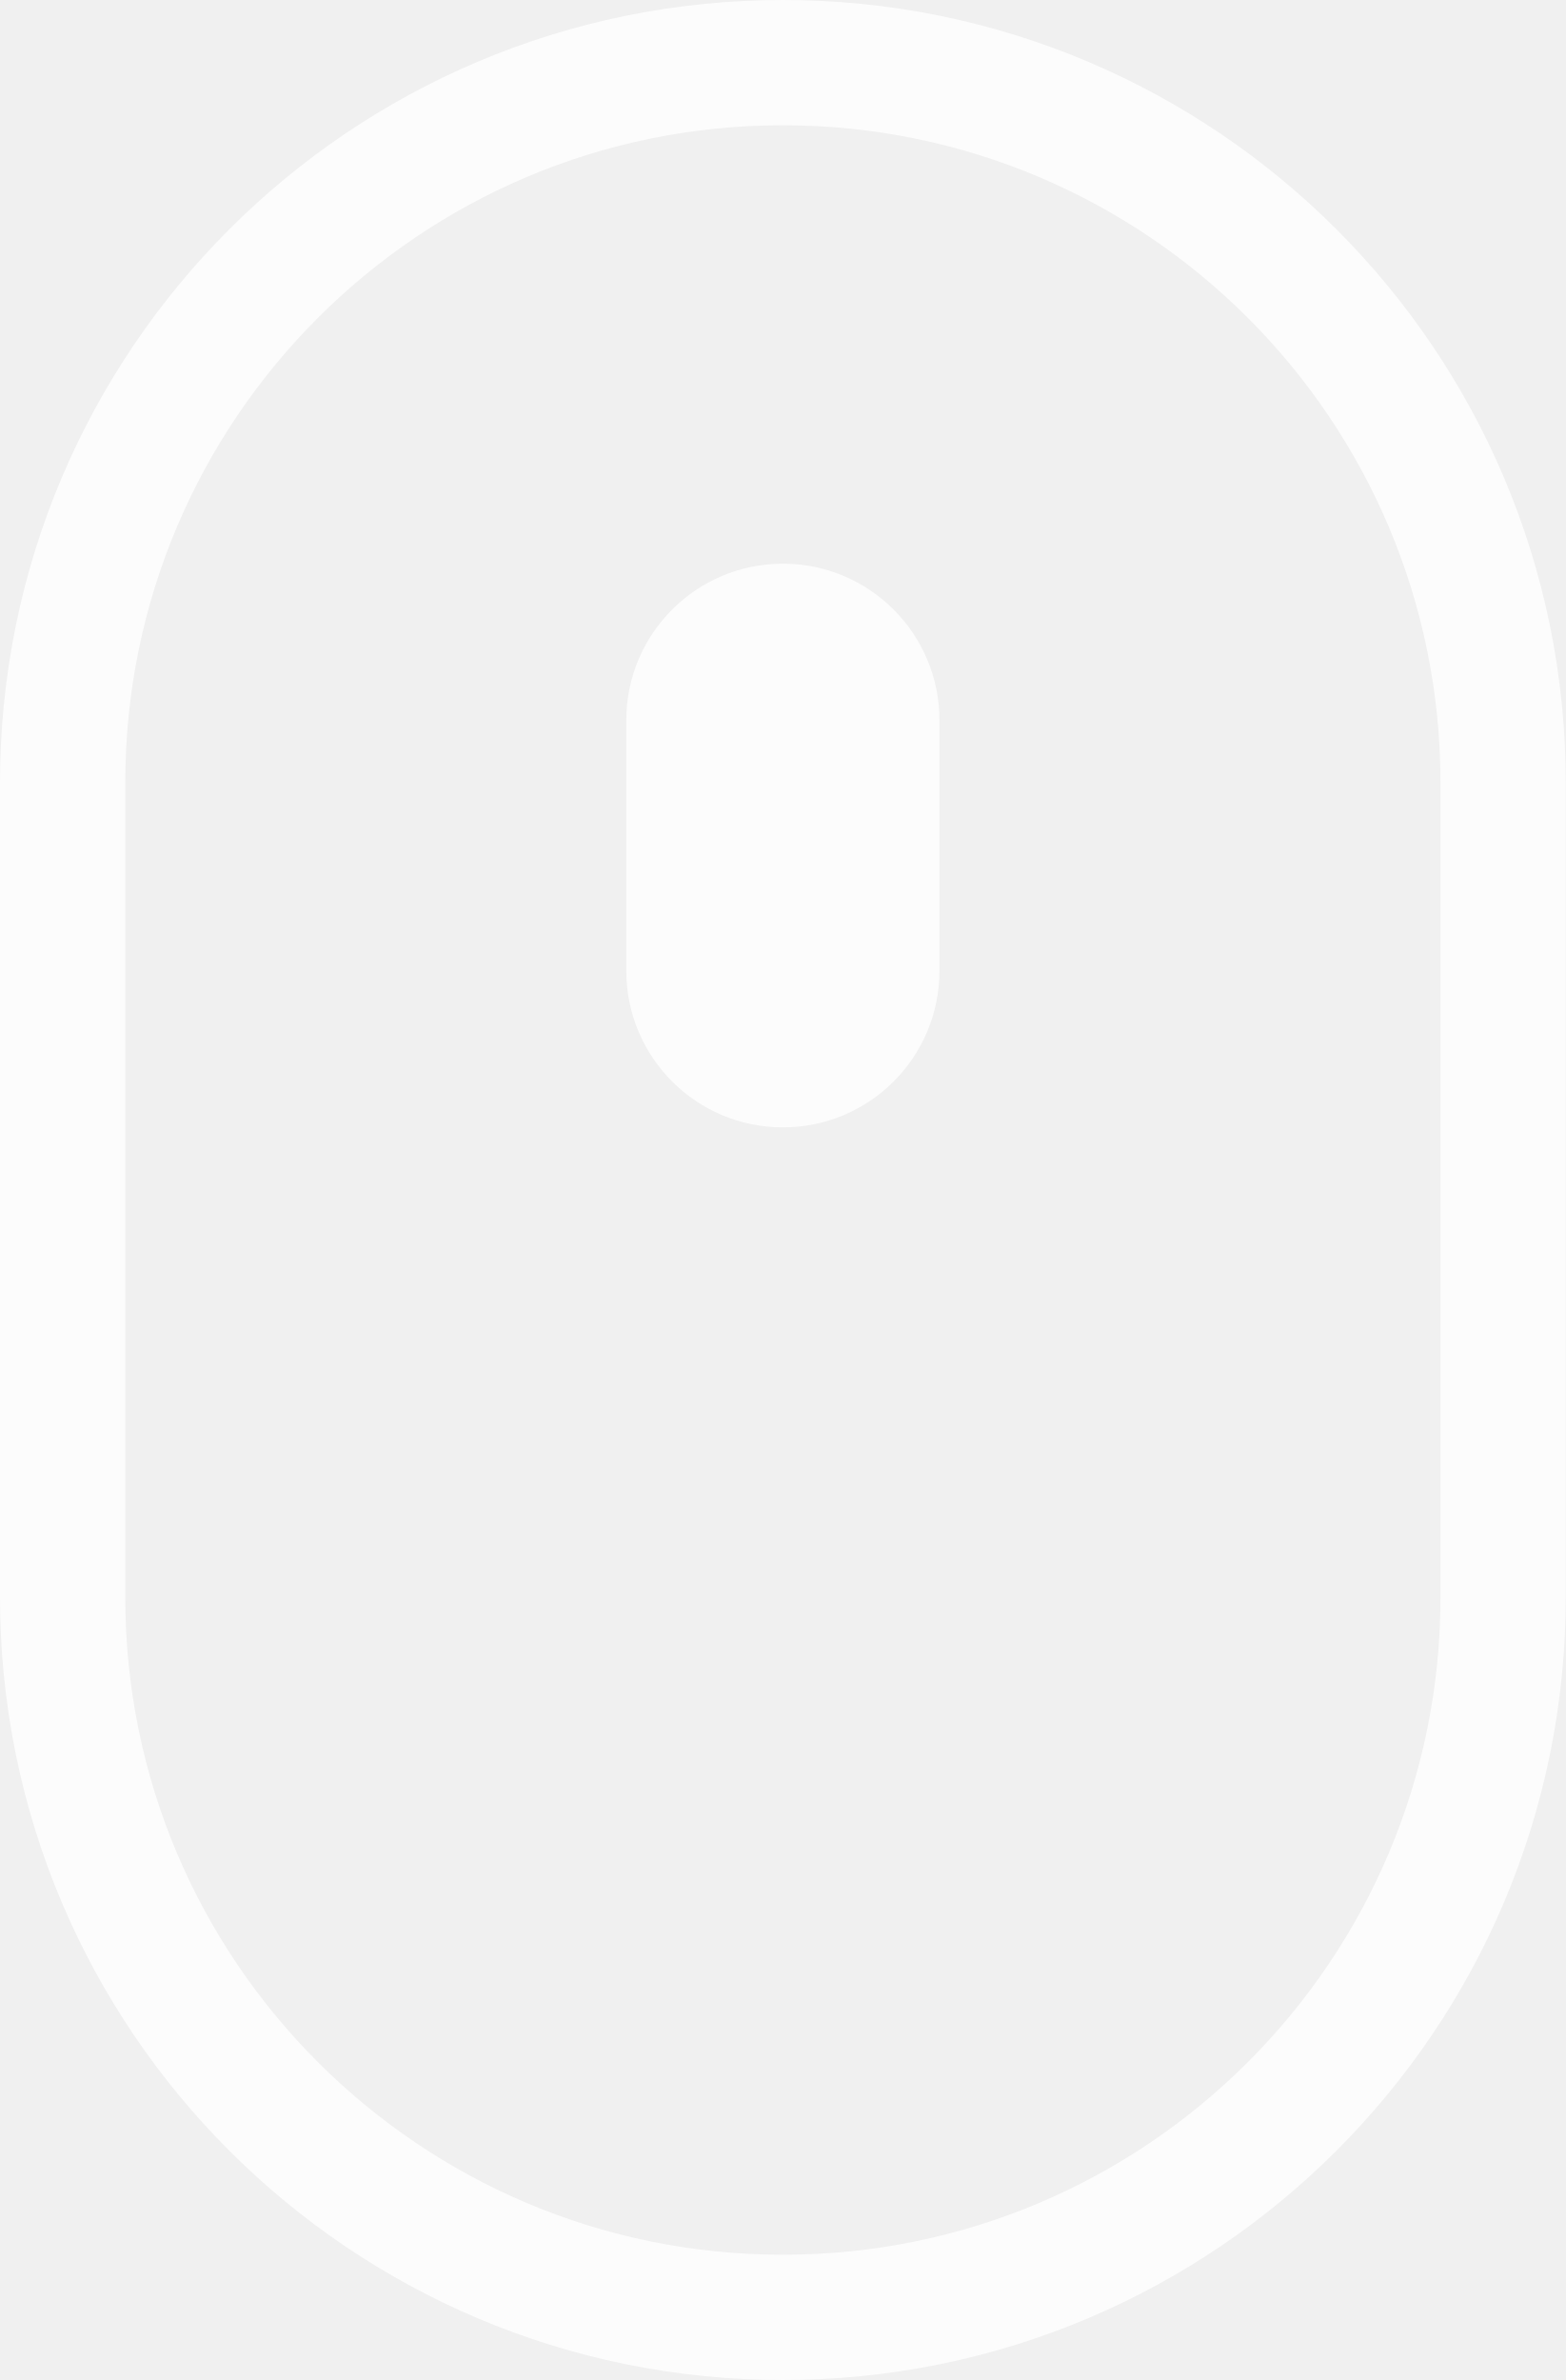
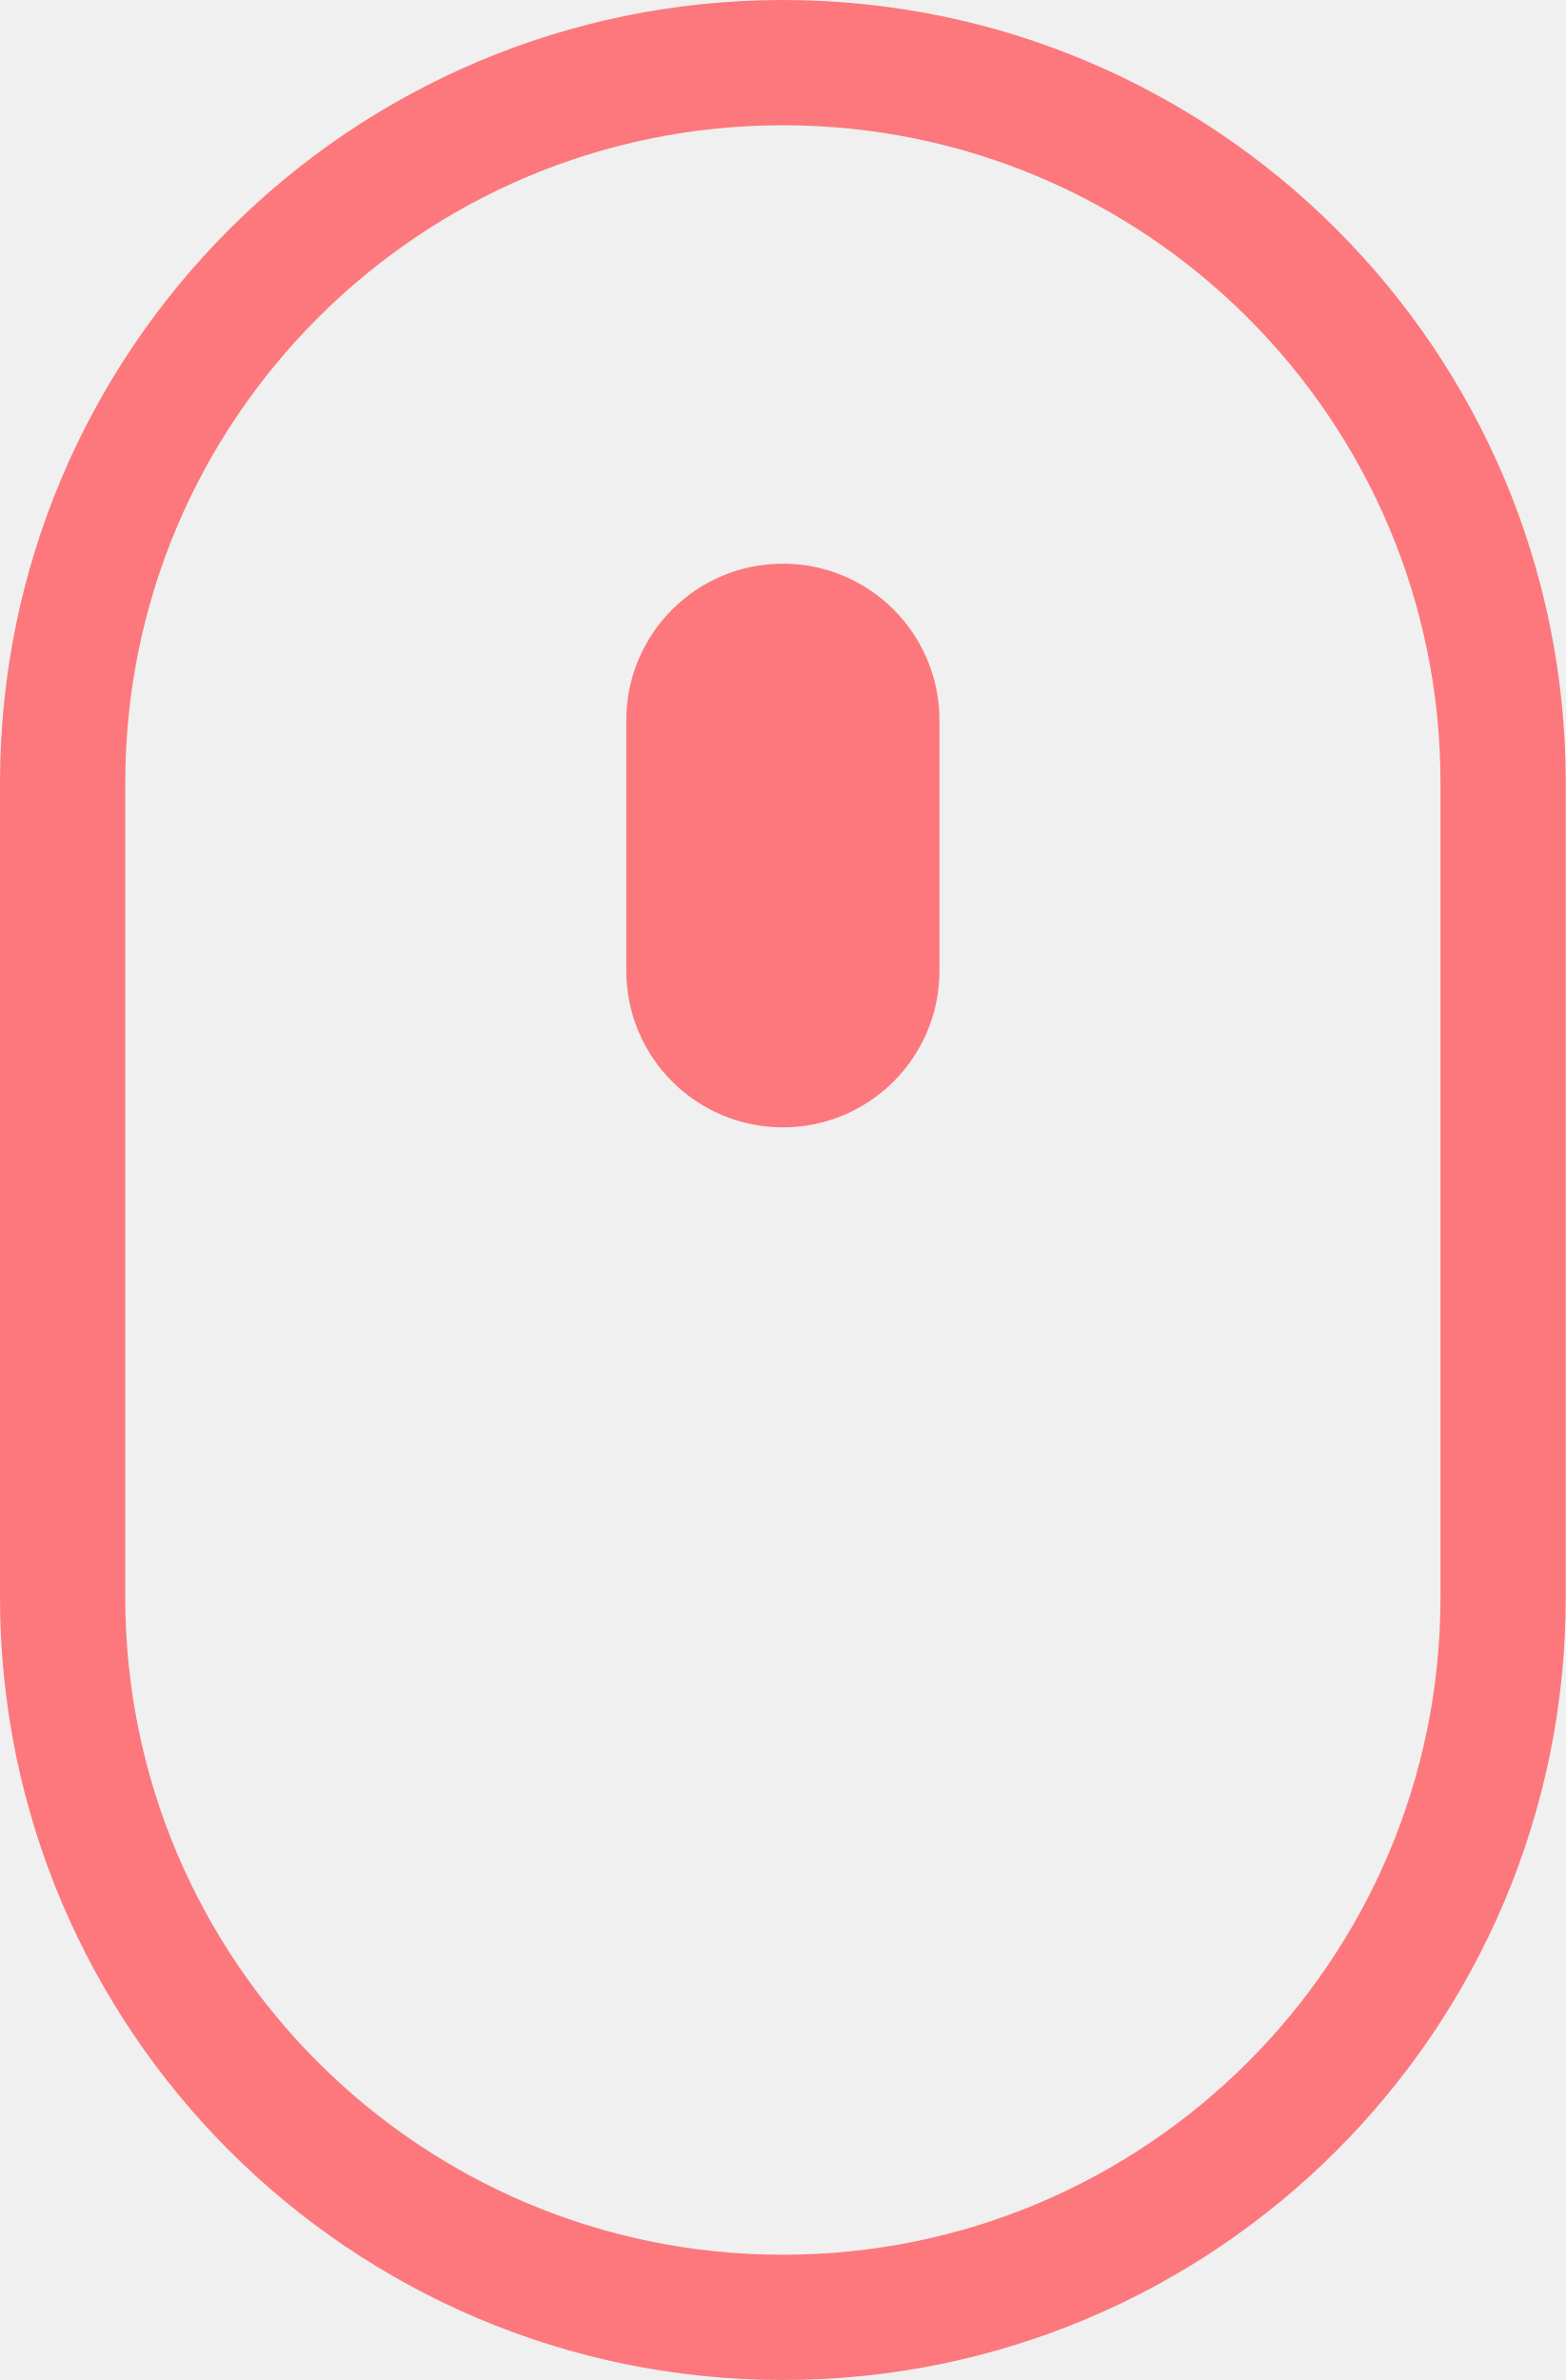
<svg xmlns="http://www.w3.org/2000/svg" width="25px" height="38px" viewBox="0 0 25 38" version="1.1">
  <defs />
  <g id="Page-1" stroke="none" stroke-width="1" fill="none" fill-rule="evenodd" opacity="0.8">
    <g id="HomeV3" transform="translate(-708, -831)">
      <g id="Group-7" transform="translate(708, 831)">
-         <rect id="Rectangle-11" stroke="#FFFFFF" stroke-width="2" x="1" y="1" width="23" height="36" rx="11.5" />
-         <rect id="Rectangle-4" fill="#FFFFFF" x="10" y="9" width="5" height="9" rx="2.5" />
+         <rect id="Rectangle-11" stroke="#FF5A5F" stroke-width="2" x="1" y="1" width="23" height="36" rx="11.5" />
+         <rect id="Rectangle-4" fill="#FF5A5F" x="10" y="9" width="5" height="9" rx="2.5" />
      </g>
    </g>
  </g>
</svg>
